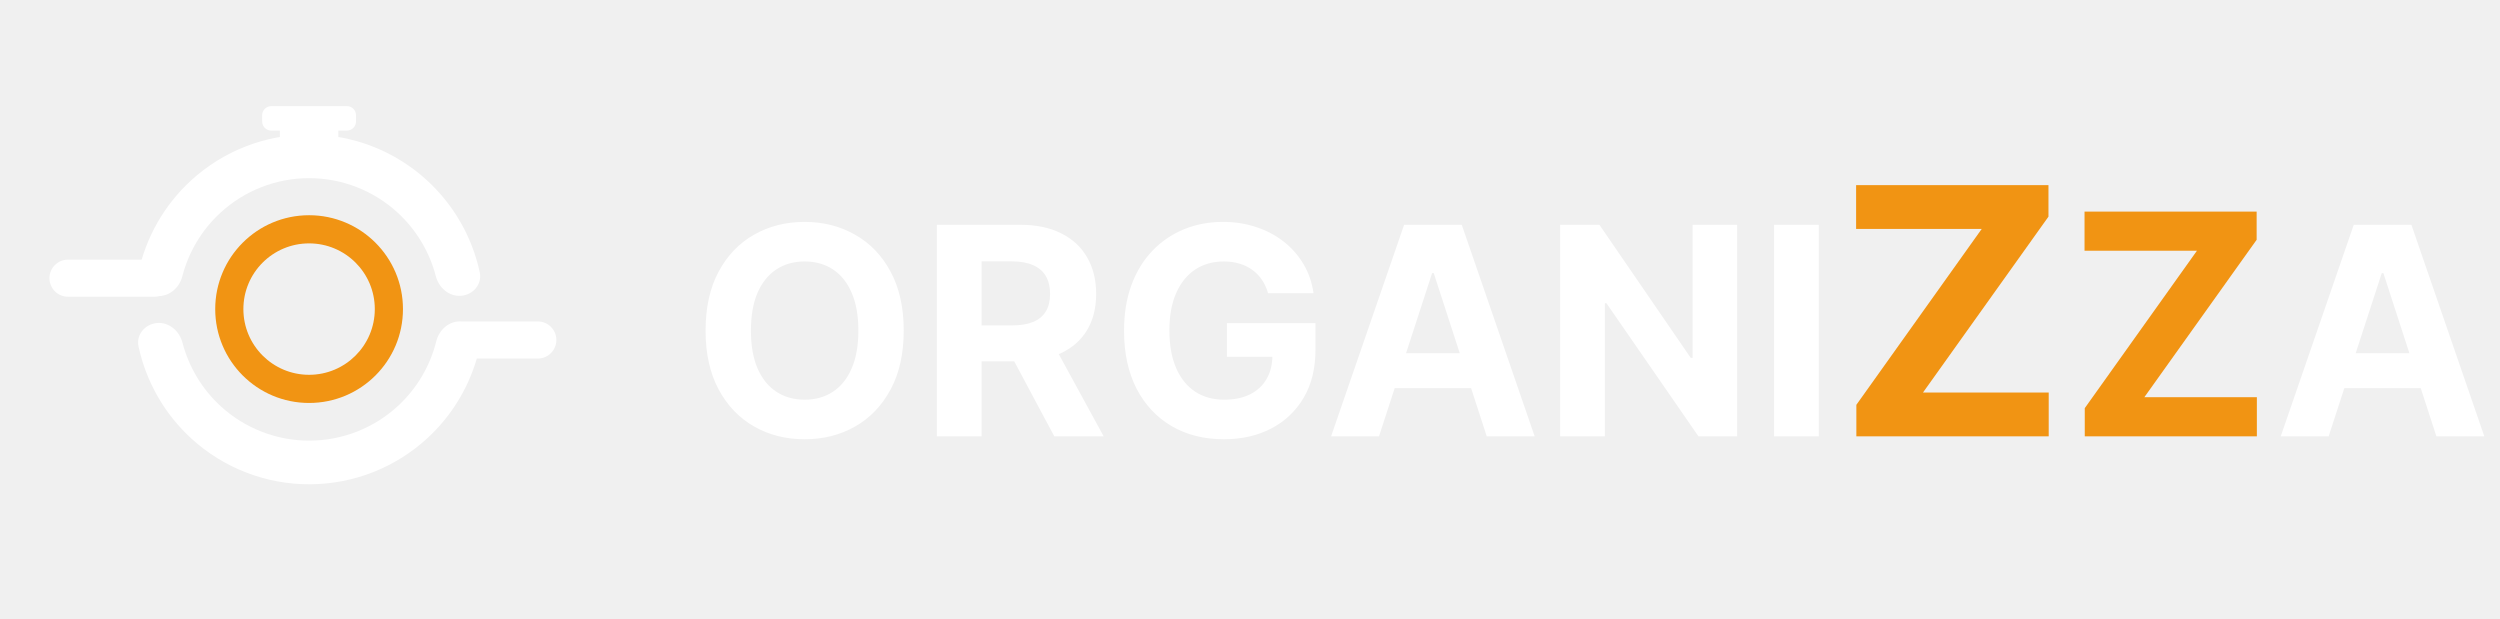
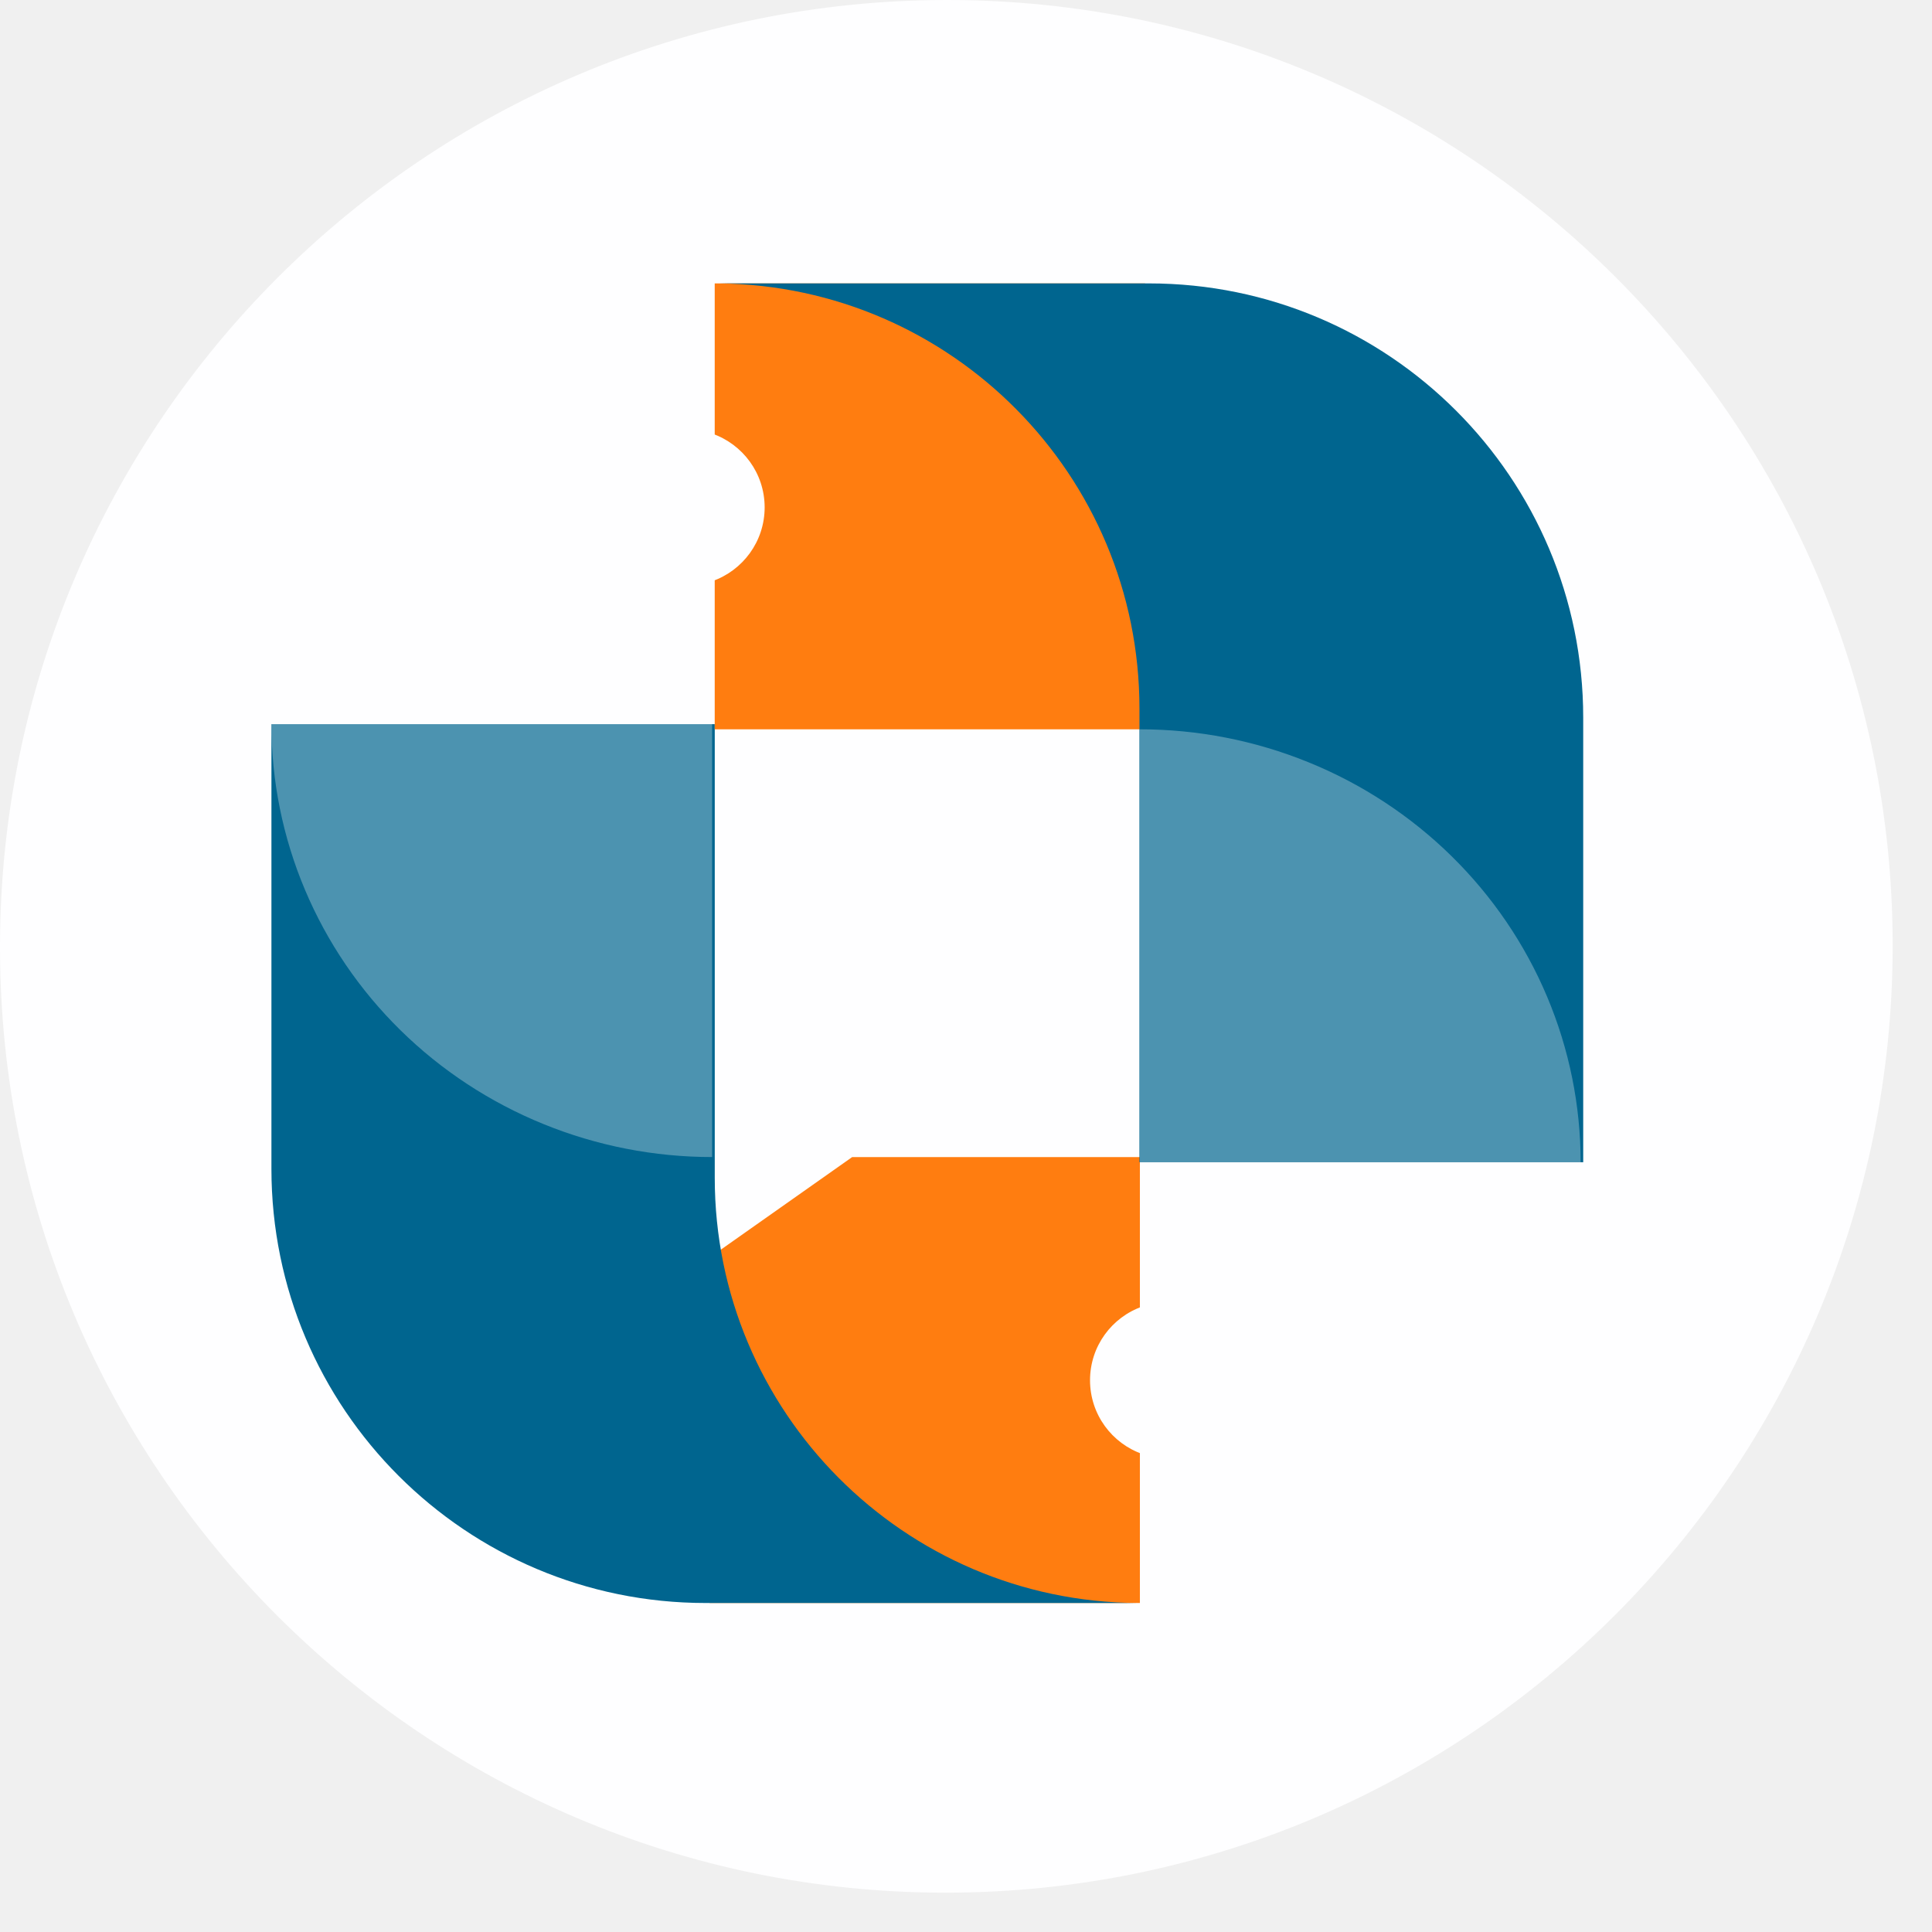
- <svg xmlns="http://www.w3.org/2000/svg" width="275" height="68" viewBox="0 0 275 68" fill="none">
-   <g clip-path="url(#clip0_199_11042)">
-     <path d="M44.326 34C44.326 39.703 39.703 44.326 34 44.326C28.297 44.326 23.674 39.703 23.674 34C23.674 28.297 28.297 23.674 34 23.674C39.703 23.674 44.326 28.297 44.326 34ZM26.772 34C26.772 37.992 30.008 41.228 34 41.228C37.992 41.228 41.228 37.992 41.228 34C41.228 30.008 37.992 26.772 34 26.772C30.008 26.772 26.772 30.008 26.772 34Z" fill="#F19413" />
-     <path d="M50.739 32.535C52.06 32.42 53.052 31.25 52.773 29.954C51.938 26.081 49.92 22.54 46.97 19.838C43.426 16.593 38.794 14.794 33.989 14.796C29.184 14.799 24.554 16.603 21.014 19.852C18.067 22.558 16.053 26.101 15.223 29.975C14.945 31.271 15.938 32.44 17.259 32.554C18.58 32.668 19.723 31.681 20.055 30.397C20.746 27.721 22.199 25.282 24.261 23.389C26.916 20.952 30.388 19.599 33.992 19.597C37.596 19.595 41.069 20.944 43.727 23.378C45.791 25.268 47.246 27.706 47.941 30.382C48.274 31.665 49.418 32.651 50.739 32.535Z" fill="white" />
-     <path d="M5.44 30.6C5.44 29.473 6.353 28.56 7.48 28.56H17C18.127 28.56 19.04 29.473 19.04 30.6C19.04 31.727 18.127 32.64 17 32.64H7.48C6.353 32.64 5.44 31.727 5.44 30.6Z" fill="white" />
-     <path fill-rule="evenodd" clip-rule="evenodd" d="M15.238 38.113C14.959 36.817 15.951 35.648 17.272 35.532C18.592 35.416 19.737 36.403 20.07 37.686C20.767 40.373 22.232 42.819 24.308 44.712C26.98 47.147 30.47 48.489 34.086 48.47C37.701 48.451 41.177 47.074 43.824 44.611C45.88 42.696 47.319 40.235 47.989 37.541C48.308 36.255 49.443 35.257 50.765 35.359C50.791 35.361 50.817 35.363 50.843 35.366C50.895 35.362 50.947 35.36 51 35.36H59.16C60.287 35.36 61.2 36.273 61.2 37.4C61.2 38.527 60.287 39.44 59.16 39.44H52.448C51.486 42.742 49.647 45.749 47.094 48.125C43.566 51.409 38.931 53.246 34.11 53.271C29.29 53.296 24.636 51.507 21.074 48.26C18.106 45.554 16.076 42.001 15.238 38.113Z" fill="white" />
-     <path fill-rule="evenodd" clip-rule="evenodd" d="M29.845 11.672C29.288 11.672 28.837 12.123 28.837 12.68V13.359C28.837 13.915 29.288 14.366 29.845 14.366H30.782V15.339H37.218V14.366H38.156C38.712 14.366 39.163 13.915 39.163 13.359V12.68C39.163 12.123 38.712 11.672 38.156 11.672H29.845Z" fill="white" />
+ <svg xmlns="http://www.w3.org/2000/svg" width="45" height="45" viewBox="0 0 45 45" fill="none">
+   <g filter="url(#filter0_b_545_12033)">
+     <path d="M-9.15527e-05 22.063C-9.15527e-05 9.89 9.89 0 22.063 0C34.214 0 44.084 9.871 44.084 22.021C44.084 34.195 34.195 44.084 22.021 44.084C9.871 44.084 -9.15527e-05 34.214 -9.15527e-05 22.063Z" fill="#FEFEFF" />
  </g>
-   <path d="M99.409 36.364C99.409 38.901 98.928 41.061 97.966 42.841C97.011 44.621 95.708 45.981 94.057 46.92C92.413 47.852 90.564 48.318 88.511 48.318C86.443 48.318 84.587 47.849 82.943 46.909C81.299 45.97 80 44.61 79.046 42.83C78.091 41.049 77.614 38.894 77.614 36.364C77.614 33.826 78.091 31.667 79.046 29.886C80 28.106 81.299 26.75 82.943 25.818C84.587 24.879 86.443 24.409 88.511 24.409C90.564 24.409 92.413 24.879 94.057 25.818C95.708 26.75 97.011 28.106 97.966 29.886C98.928 31.667 99.409 33.826 99.409 36.364ZM94.421 36.364C94.421 34.72 94.174 33.333 93.682 32.205C93.197 31.076 92.511 30.22 91.625 29.636C90.739 29.053 89.701 28.761 88.511 28.761C87.322 28.761 86.284 29.053 85.398 29.636C84.511 30.22 83.822 31.076 83.329 32.205C82.845 33.333 82.602 34.72 82.602 36.364C82.602 38.008 82.845 39.394 83.329 40.523C83.822 41.651 84.511 42.508 85.398 43.091C86.284 43.674 87.322 43.966 88.511 43.966C89.701 43.966 90.739 43.674 91.625 43.091C92.511 42.508 93.197 41.651 93.682 40.523C94.174 39.394 94.421 38.008 94.421 36.364ZM103.054 48V24.727H112.236C113.993 24.727 115.493 25.042 116.736 25.671C117.986 26.292 118.937 27.174 119.588 28.318C120.247 29.454 120.577 30.792 120.577 32.33C120.577 33.875 120.243 35.205 119.577 36.318C118.91 37.424 117.944 38.273 116.679 38.864C115.421 39.455 113.899 39.75 112.111 39.75H105.963V35.795H111.315C112.255 35.795 113.035 35.667 113.656 35.409C114.277 35.151 114.74 34.765 115.043 34.25C115.353 33.735 115.509 33.095 115.509 32.33C115.509 31.557 115.353 30.905 115.043 30.375C114.74 29.845 114.274 29.443 113.645 29.171C113.024 28.89 112.24 28.75 111.293 28.75H107.974V48H103.054ZM115.622 37.409L121.406 48H115.974L110.315 37.409H115.622ZM139.486 32.25C139.327 31.697 139.103 31.208 138.815 30.784C138.527 30.352 138.175 29.989 137.759 29.693C137.349 29.39 136.88 29.159 136.349 29C135.827 28.841 135.247 28.761 134.611 28.761C133.421 28.761 132.376 29.057 131.474 29.648C130.58 30.239 129.884 31.099 129.384 32.227C128.884 33.349 128.634 34.72 128.634 36.341C128.634 37.962 128.88 39.341 129.372 40.477C129.865 41.614 130.562 42.481 131.463 43.08C132.365 43.67 133.429 43.966 134.656 43.966C135.77 43.966 136.721 43.769 137.509 43.375C138.304 42.974 138.91 42.409 139.327 41.682C139.751 40.955 139.963 40.095 139.963 39.102L140.963 39.25H134.963V35.545H144.702V38.477C144.702 40.523 144.27 42.28 143.406 43.75C142.543 45.212 141.353 46.341 139.838 47.136C138.323 47.924 136.588 48.318 134.634 48.318C132.452 48.318 130.535 47.837 128.884 46.875C127.232 45.905 125.944 44.53 125.02 42.75C124.103 40.962 123.645 38.841 123.645 36.386C123.645 34.5 123.918 32.818 124.463 31.341C125.016 29.856 125.789 28.599 126.781 27.568C127.774 26.538 128.929 25.754 130.247 25.216C131.565 24.678 132.993 24.409 134.531 24.409C135.849 24.409 137.077 24.602 138.213 24.989C139.349 25.367 140.357 25.905 141.236 26.602C142.122 27.299 142.846 28.129 143.406 29.091C143.967 30.046 144.327 31.099 144.486 32.25H139.486ZM151.69 48H146.418L154.452 24.727H160.793L168.815 48H163.543L157.713 30.046H157.531L151.69 48ZM151.361 38.852H163.815V42.693H151.361V38.852ZM191.082 24.727V48H186.832L176.707 33.352H176.537V48H171.616V24.727H175.935L185.98 39.364H186.185V24.727H191.082ZM200.068 24.727V48H195.148V24.727H200.068ZM256.151 48H250.879L258.913 24.727H265.254L273.276 48H268.004L262.174 30.046H261.992L256.151 48ZM255.822 38.852H268.276V42.693H255.822V38.852Z" fill="white" />
-   <path d="M204.199 48V44.532L217.99 25.181H204.172V20.364H225.331V23.832L211.526 43.182H225.358V48H204.199ZM229.323 48V44.897L241.662 27.583H229.299V23.273H248.231V26.376L235.879 43.69H248.255V48H229.323Z" fill="#F19413" />
+   <g clip-path="url(#clip0_545_12033)">
+     <path fill-rule="evenodd" clip-rule="evenodd" d="M26.611 26.951H19.848L16.527 29.292V37.337H26.611V33.868C25.899 33.621 25.389 32.945 25.389 32.149C25.389 31.353 25.899 30.677 26.611 30.43V26.951Z" fill="#FF7D10" />
+     <path fill-rule="evenodd" clip-rule="evenodd" d="M26.551 16.867H6.322V27.223C6.322 32.809 10.85 37.337 16.436 37.337H26.501C21.055 37.311 16.648 32.887 16.648 27.434V16.867H26.551V16.867Z" fill="#00658F" />
+     <path opacity="0.3" d="M16.587 26.95C15.239 26.95 13.904 26.689 12.659 26.182C11.413 25.675 10.281 24.933 9.328 23.996C8.375 23.06 7.619 21.948 7.103 20.724C6.587 19.501 6.322 18.19 6.322 16.865L16.587 16.865V26.95Z" fill="white" />
+   </g>
+   <g clip-path="url(#clip1_545_12033)">
+     <path fill-rule="evenodd" clip-rule="evenodd" d="M16.586 16.987H23.349H26.671V6.601L16.586 6.601V10.099C17.299 10.346 17.81 11.022 17.81 11.818C17.81 12.614 17.299 13.291 16.586 13.538V16.987Z" fill="#FF7D10" />
+     <path fill-rule="evenodd" clip-rule="evenodd" d="M16.647 27.071L36.876 27.071V16.715C36.876 11.129 32.347 6.601 26.761 6.601L16.746 6.601C22.165 6.659 26.54 11.07 26.54 16.503V27.071L16.647 27.071V27.071Z" fill="#00658F" />
+     <path opacity="0.3" d="M26.55 16.987C27.898 16.987 29.233 17.248 30.478 17.755C31.724 18.261 32.855 19.004 33.809 19.941C34.762 20.877 35.518 21.988 36.034 23.212C36.55 24.436 36.816 25.747 36.816 27.071L26.55 27.071V16.987Z" fill="white" />
+   </g>
  <defs>
-     <clipPath id="clip0_199_11042">
-       <rect width="68" height="68" fill="white" />
+     <filter id="filter0_b_545_12033" x="-7.151" y="-7.151" width="58.387" height="58.387" filterUnits="userSpaceOnUse" color-interpolation-filters="sRGB">
+       <feFlood flood-opacity="0" result="BackgroundImageFix" />
+       <feGaussianBlur in="BackgroundImageFix" stdDeviation="3.576" />
+       <feComposite in2="SourceAlpha" operator="in" result="effect1_backgroundBlur_545_12033" />
+       <feBlend mode="normal" in="SourceGraphic" in2="effect1_backgroundBlur_545_12033" result="shape" />
+     </filter>
+     <clipPath id="clip0_545_12033">
+       <rect width="20.229" height="20.471" fill="white" transform="translate(6.32138 16.8661)" />
+     </clipPath>
+     <clipPath id="clip1_545_12033">
+       <rect width="20.229" height="20.471" fill="white" transform="translate(36.8761 27.0713) rotate(-180)" />
    </clipPath>
  </defs>
</svg>
